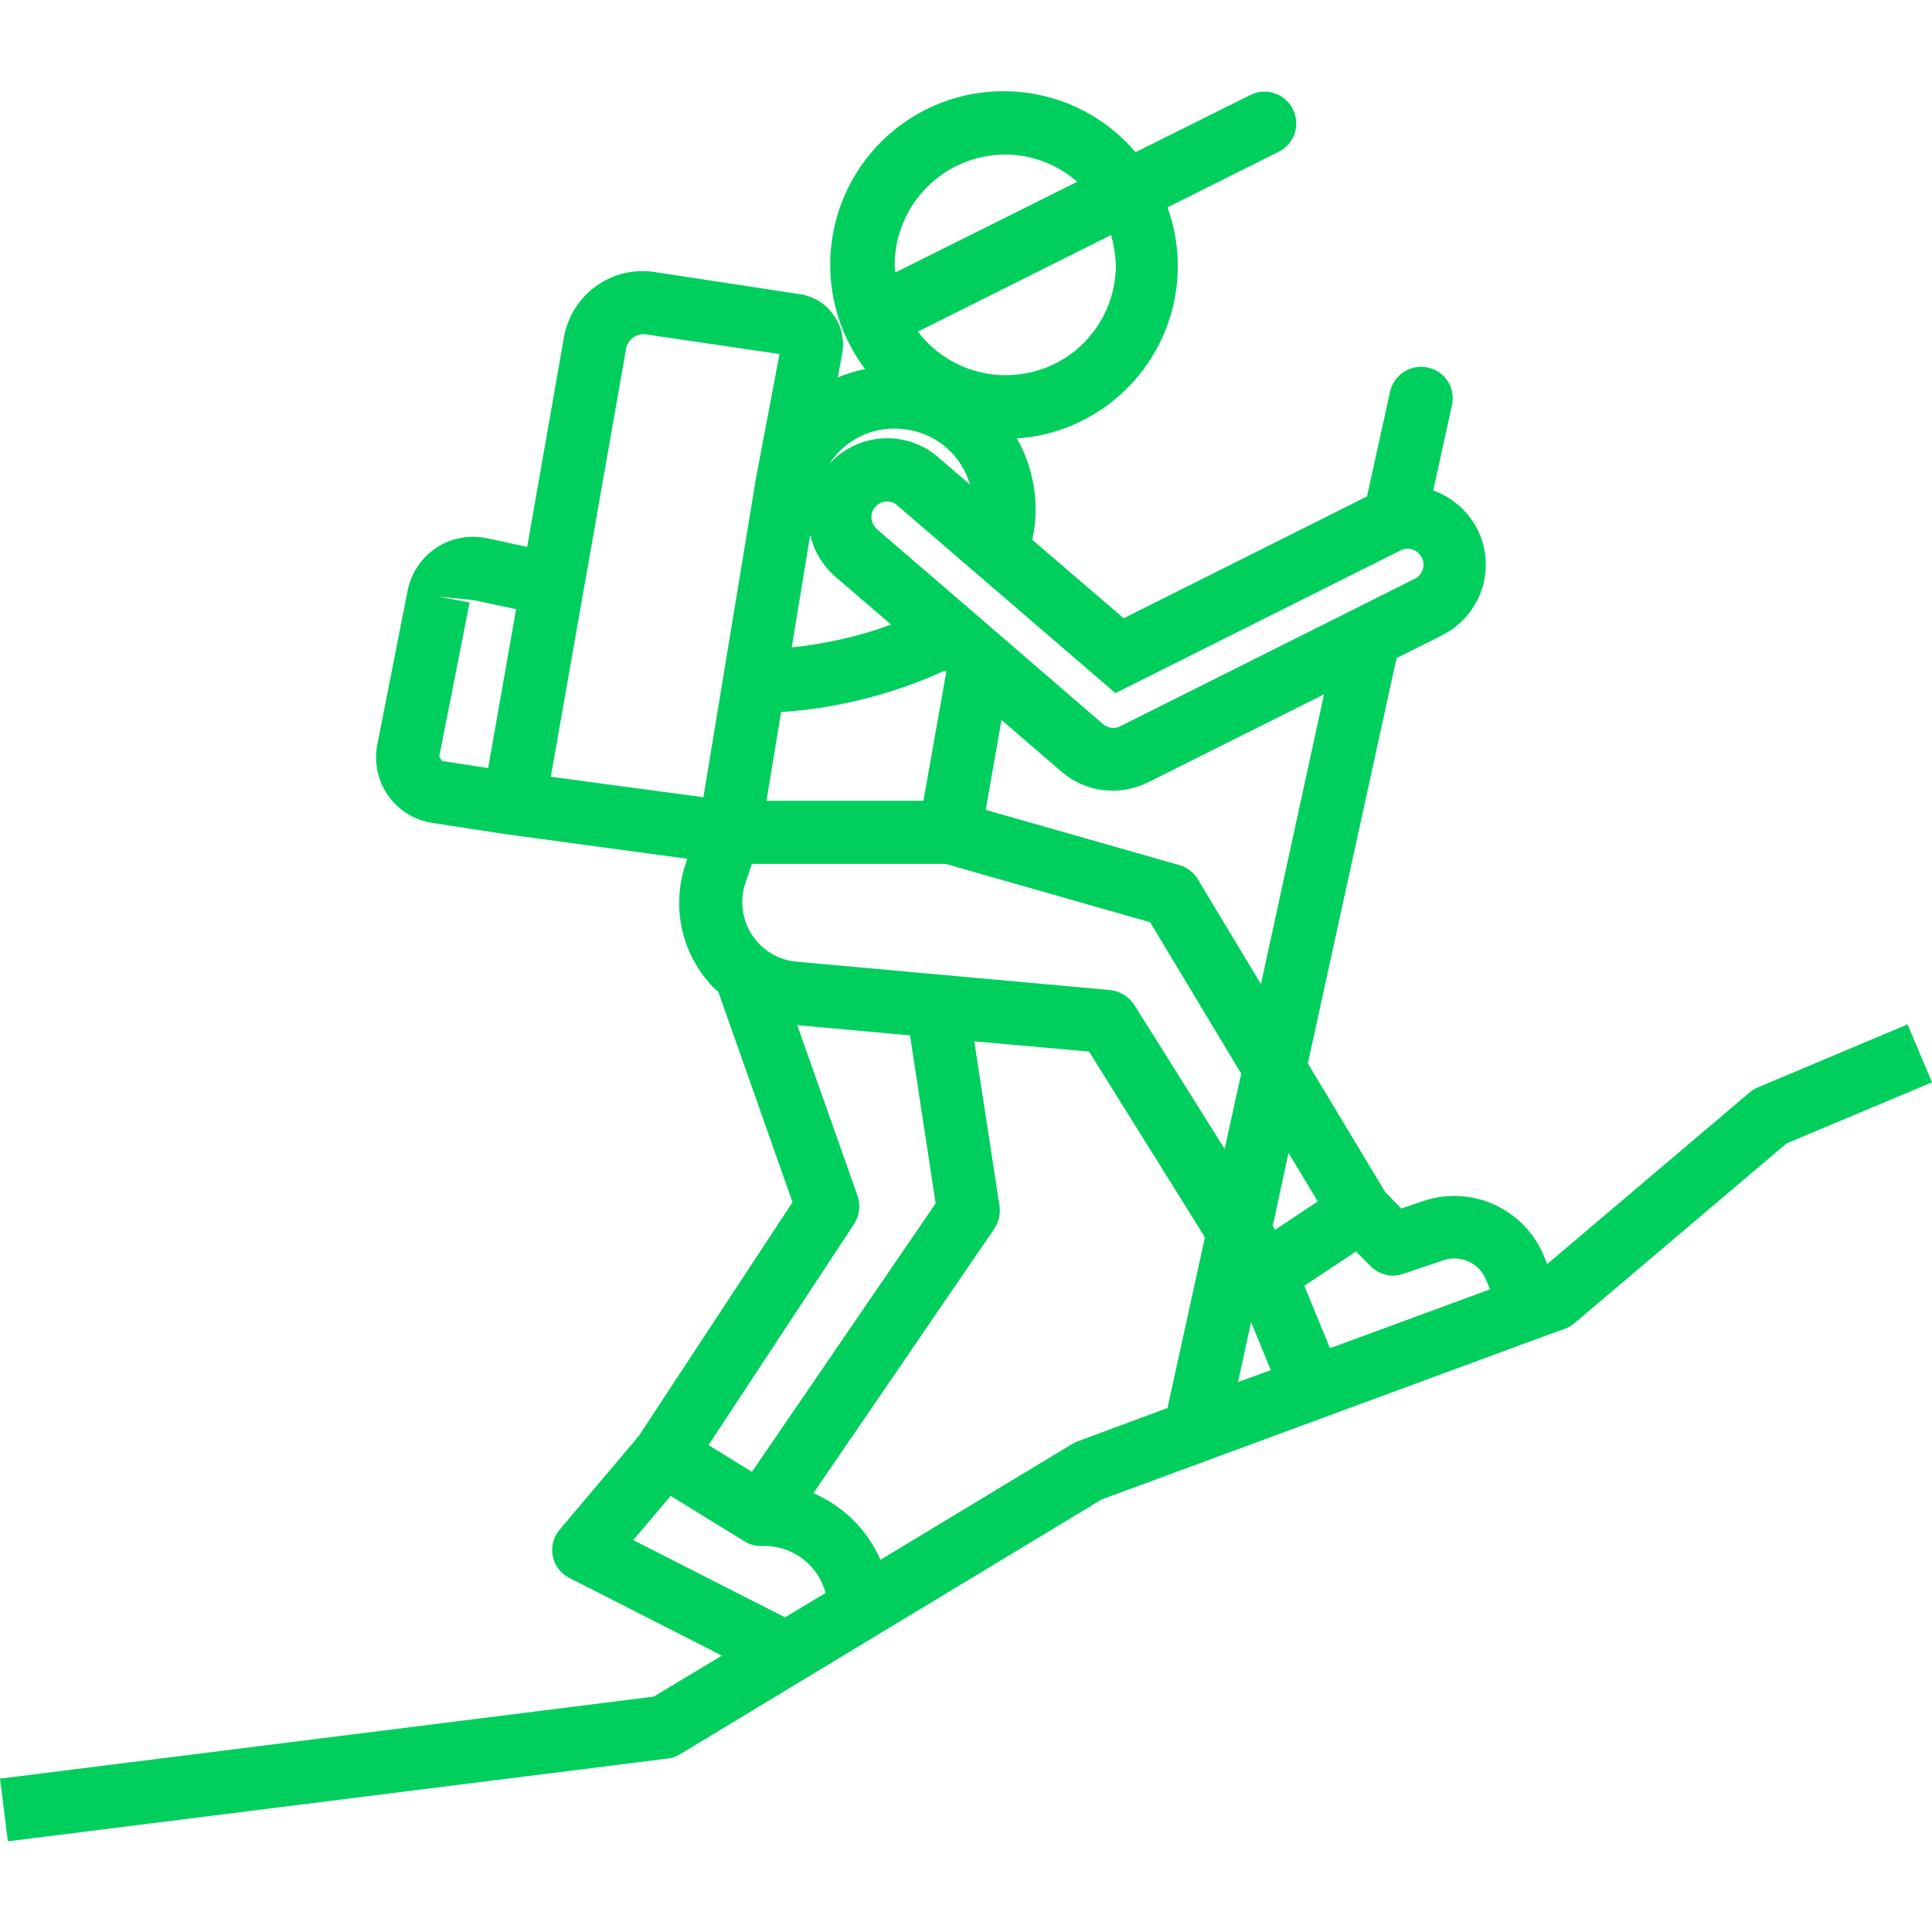
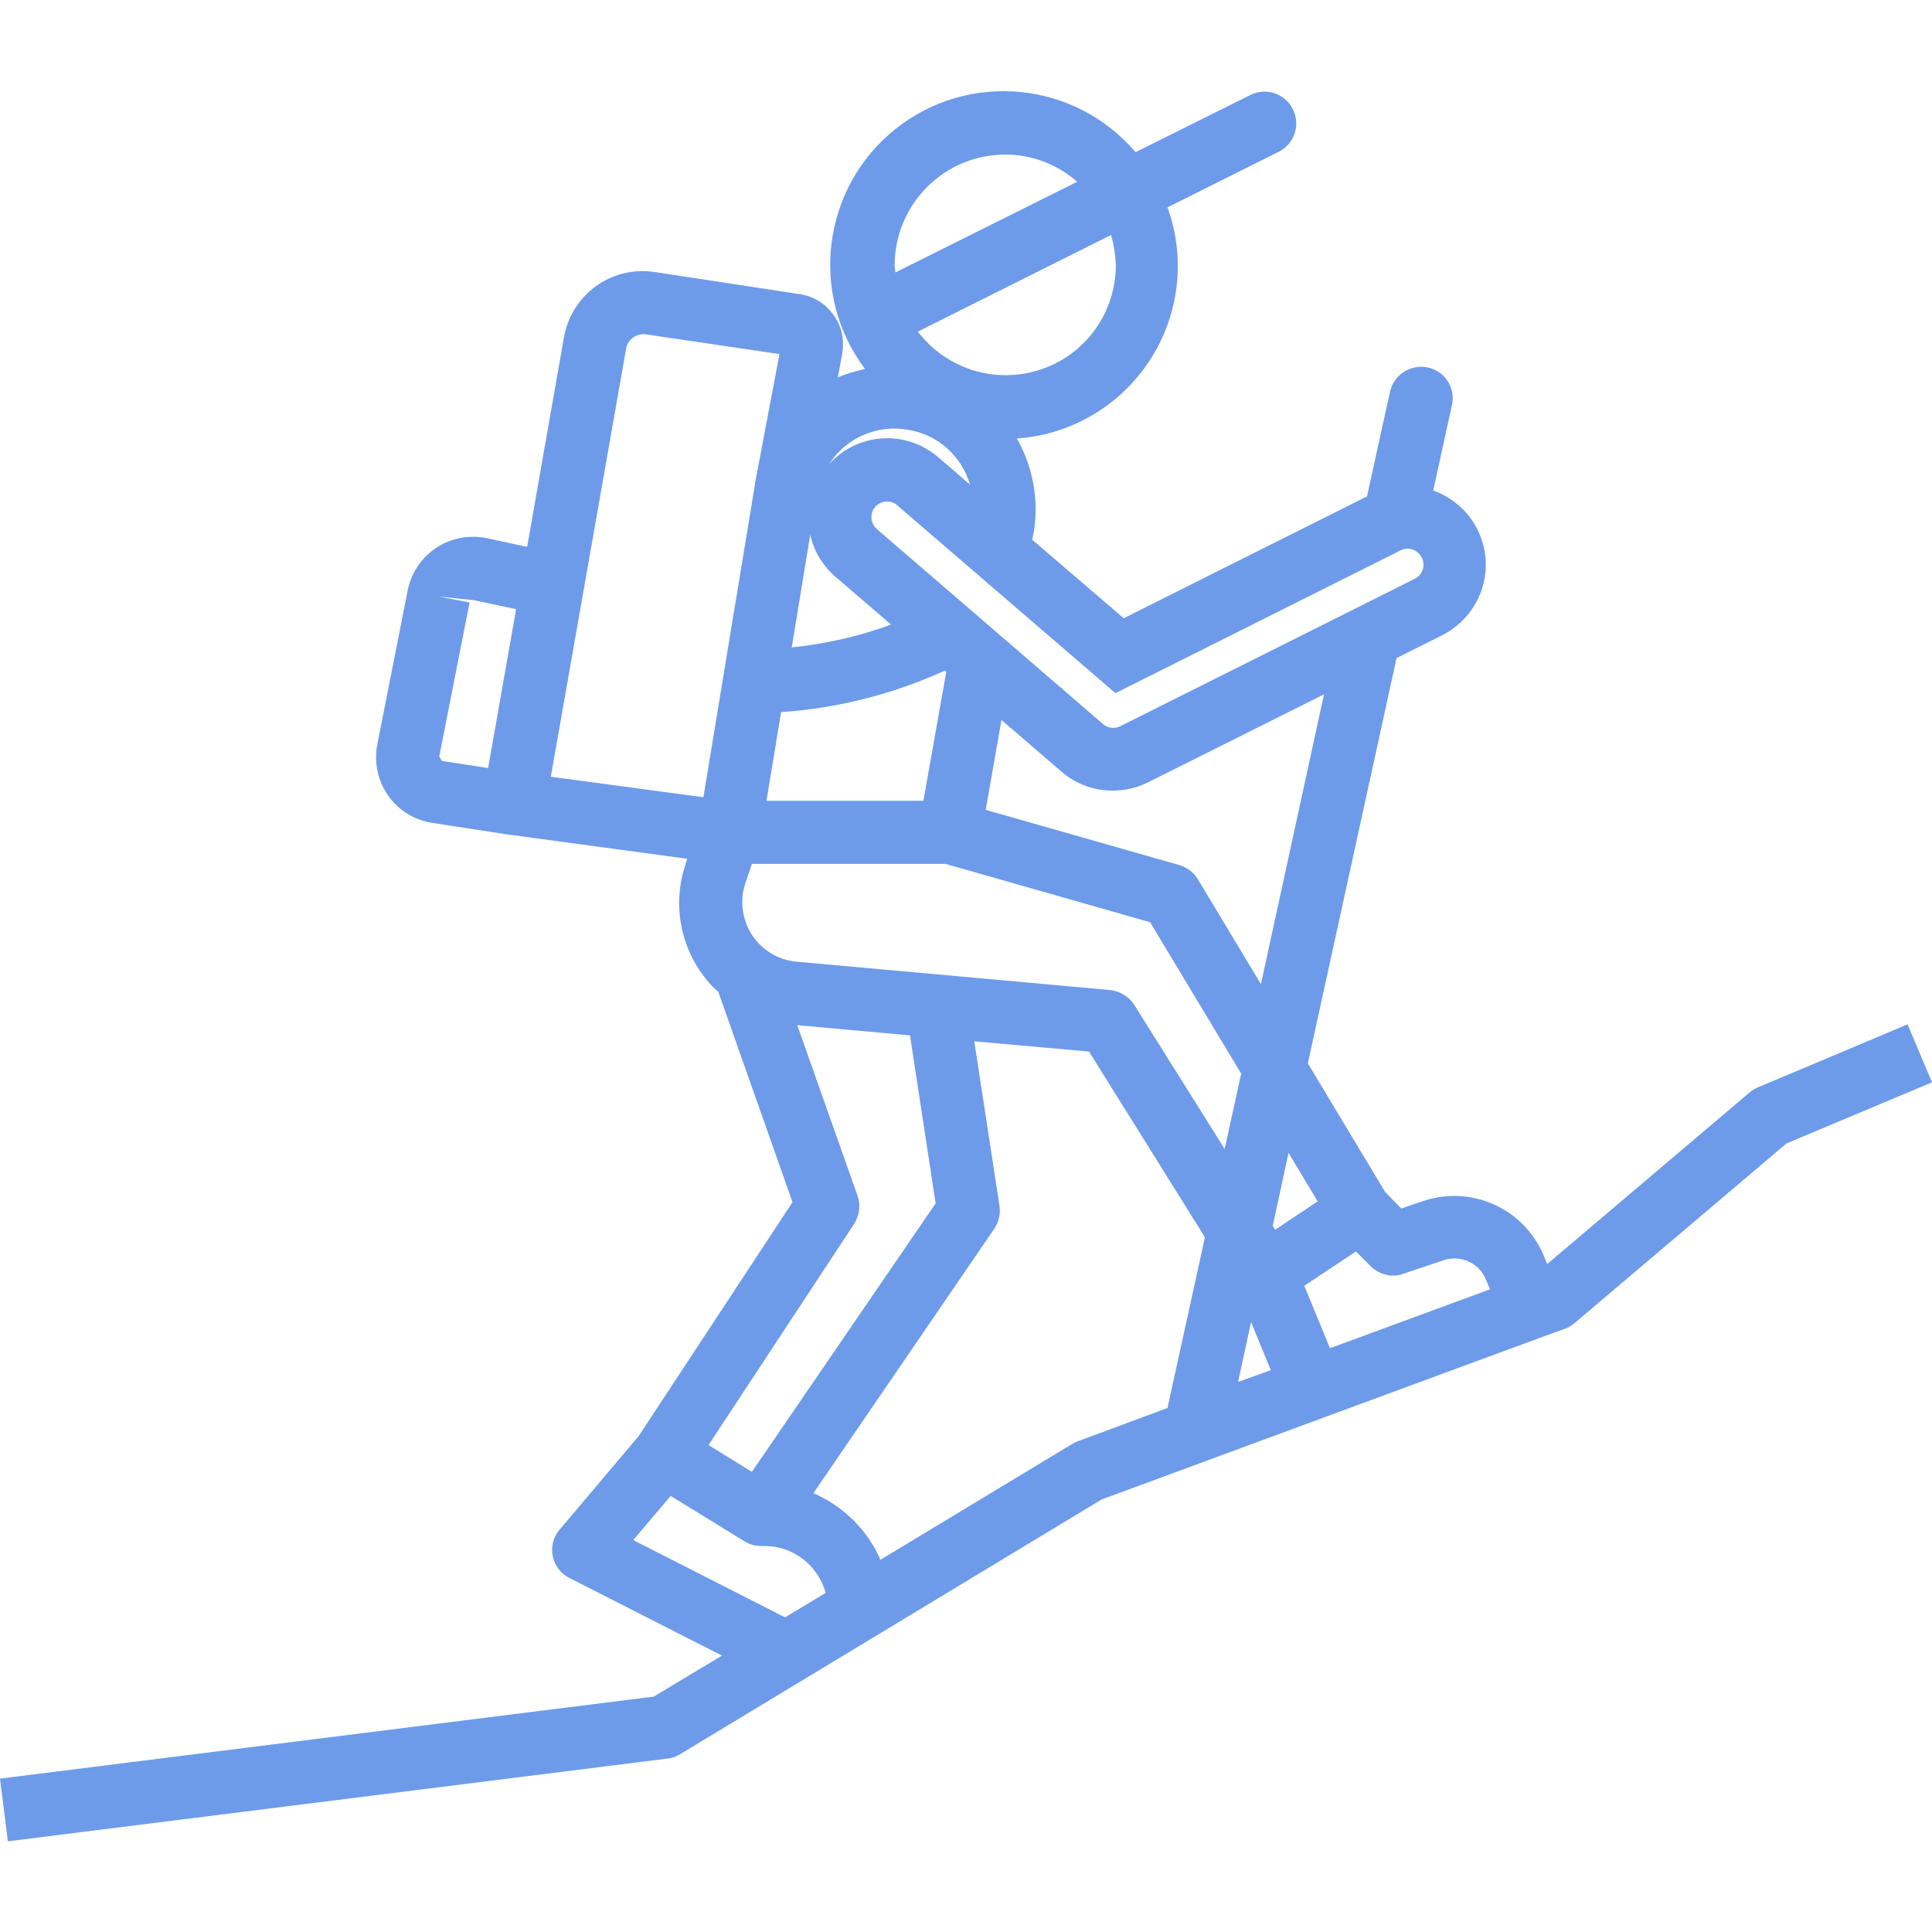
<svg xmlns="http://www.w3.org/2000/svg" viewBox="0 0 490 490">
-   <path d="M483.8 259.8l-38 16c-.7.3-1.4.7-2.1 1.3l-51.3 43.5-.9-2.2c-5-11.9-18.3-17.9-30.5-13.8l-5.6 1.9-4.1-4.2-19.6-32.6 22.5-102.8 11.6-5.8c7.1-3.6 11.5-11.1 11-19.1-.5-8-5.7-14.9-13.3-17.6l4.8-21.9c.8-4.3-1.9-8.4-6.2-9.3-4.2-.9-8.4 1.7-9.5 5.9l-5.9 26.8-61.7 30.9-23.2-19.9.4-2c1.3-8.1-.2-16.5-4.3-23.7 13.7-.9 26.2-8.3 33.7-19.8 7.5-11.5 9.2-25.9 4.5-38.8l28.2-14.1c4-2 5.6-6.8 3.6-10.8-2-4-6.8-5.6-10.8-3.6L288 38.6c-15.4-18.1-42.4-20.7-61-5.8-18.5 14.9-21.9 41.8-7.6 60.8-2.4.5-4.7 1.2-6.9 2.1l1.1-6c.6-3.4-.1-7-2.2-9.8-2-2.9-5.1-4.8-8.6-5.3L166.1 69c-11-1.7-21.2 5.7-23.1 16.7l-9.3 53-10.2-2.2c-4.4-.9-9-.1-12.8 2.4-3.8 2.5-6.4 6.4-7.3 10.8l-7.7 39.1c-.9 4.5.1 9.2 2.7 12.9 2.6 3.8 6.7 6.3 11.2 7l19.5 3h.1l45.1 6.1-.4 1.3c-3.8 11.2-.9 23.5 7.5 31.8.3.3.6.4.8.7l18.8 53.3-39 59.3-20.1 23.8c-1.6 1.9-2.2 4.4-1.7 6.7.5 2.4 2 4.4 4.2 5.5l38.7 19.7-17.3 10.4L0 451.1 2 467l167.4-21c1.1-.1 2.2-.5 3.1-1.1l106.9-64.6 56.1-20.7 55.6-20.5 5.8-2.1c.9-.3 1.7-.8 2.4-1.4l53.8-45.6 36.9-15.5-6.2-14.7zm-128 63.3l10.4-3.5c4.2-1.4 8.9.7 10.6 4.8l1.1 2.6-39.4 14.5-1.2.4-6.5-15.8 13.1-8.7 3.7 3.7c2.2 2.2 5.4 3 8.2 2zM202 243.9c-4.6-.4-8.7-2.9-11.3-6.8-2.5-3.9-3.1-8.7-1.7-13l1.7-5h49.1l51.9 14.8 23.1 38.4-4.2 19.1-22.9-36.5c-1.3-2.1-3.6-3.5-6.1-3.8l-79.6-7.2zm32.2-40.8h-39.8l3.7-22.5 2.6-.2c13.4-1.2 26.6-4.7 38.9-10.3l.4.3-5.8 32.7zm-33.4-38.9l4.7-28.6c.9 4.2 3.2 7.9 6.4 10.7l14.1 12.1c-8.1 3-16.6 4.9-25.2 5.8zm121.5 183.3l-8.3 3 3.3-15.2 5 12.2zm11.9-42.8l-7.2 4.8-3.6 2.4-.6-1 4-18.5 7.4 12.3zm-14.4-55.1l-16-26.6c-1-1.7-2.7-3-4.7-3.6l-49.1-14 4-22.8 15.2 13.1c6.1 5.3 14.8 6.3 22 2.7l44.6-22.3-16 73.5zm35.4-110c1-.5 2.1-.6 3.1-.2 1 .3 1.8 1.1 2.3 2 1 2 .2 4.4-1.8 5.4l-74.7 37.4c-1.4.7-3.2.5-4.4-.6l-33.5-28.9-23.8-20.5c-1.2-1.1-1.7-2.7-1.2-4.3.5-1.5 1.9-2.6 3.5-2.7h.3c1 0 1.9.3 2.6 1l55.3 47.6 72.3-36.2zM283 67.2c0 12-7.6 22.7-19 26.5-11.4 3.8-23.9 0-31.2-9.6l49-24.5c.7 2.5 1.1 5 1.2 7.6zm-28-28c6.7 0 13.2 2.5 18.2 6.9l-46.1 23c0-.6-.2-1.2-.2-1.9.1-15.5 12.6-28 28.1-28zM230.3 109c7.5 1.2 13.6 6.6 15.7 13.9l-8-6.9c-8.2-7.1-20.5-6.3-27.7 1.7 4.3-6.7 12.2-10.1 20-8.7zm-118.9 82.9l7.7-39.1-7.9-1.5 8.9.9 10.8 2.3-7.1 40.3-11.7-1.8-.7-1.1zm47.4-103.5c.4-2.3 2.6-3.9 5-3.6l33.9 5-6.2 32.7v.2l-13.1 79.5-38.7-5.2 19.1-108.6zm58.7 214.9L202.2 260l28.6 2.6 6.5 42.6-46.6 68.1-11-6.8 37-56.2c1.3-2.1 1.6-4.7.8-7zm-18.4 106.9l-38.5-19.6 9.5-11.2 18.7 11.5c.6.4 1.3.7 2 .9.7.2 1.4.3 2.2.3h.9c7.3 0 13.6 4.9 15.5 11.9l-2.5 1.5-7.8 4.7zm74.1-44.6c-.5.2-.9.4-1.4.7l-48.5 29.3c-3.3-7.6-9.4-13.6-17-16.9l45.9-67.1c1.1-1.7 1.6-3.7 1.3-5.7l-6.4-41.8 29.1 2.6 29.4 47.1-9.5 43.3-22.9 8.5z" fill="#00cf5d" />
+   <path d="M483.8 259.8l-38 16c-.7.3-1.4.7-2.1 1.3l-51.3 43.5-.9-2.2c-5-11.9-18.3-17.9-30.5-13.8l-5.6 1.9-4.1-4.2-19.6-32.6 22.5-102.8 11.6-5.8c7.1-3.6 11.5-11.1 11-19.1-.5-8-5.7-14.9-13.3-17.6l4.8-21.9c.8-4.3-1.9-8.4-6.2-9.3-4.2-.9-8.4 1.7-9.5 5.9l-5.9 26.8-61.7 30.9-23.2-19.9.4-2c1.3-8.1-.2-16.5-4.3-23.7 13.7-.9 26.2-8.3 33.7-19.8 7.5-11.5 9.2-25.9 4.5-38.8l28.2-14.1c4-2 5.6-6.8 3.6-10.8-2-4-6.8-5.6-10.8-3.6L288 38.6c-15.4-18.1-42.4-20.7-61-5.8-18.5 14.9-21.9 41.8-7.6 60.8-2.4.5-4.7 1.2-6.9 2.1l1.1-6c.6-3.4-.1-7-2.2-9.8-2-2.9-5.1-4.8-8.6-5.3L166.1 69c-11-1.7-21.2 5.7-23.1 16.7l-9.3 53-10.2-2.2c-4.4-.9-9-.1-12.8 2.4-3.8 2.5-6.4 6.4-7.3 10.8l-7.7 39.1c-.9 4.5.1 9.2 2.7 12.9 2.6 3.8 6.7 6.3 11.2 7l19.5 3h.1l45.1 6.1-.4 1.3c-3.8 11.2-.9 23.5 7.5 31.8.3.3.6.4.8.7l18.8 53.3-39 59.3-20.1 23.8c-1.6 1.9-2.2 4.4-1.7 6.7.5 2.4 2 4.4 4.2 5.5l38.7 19.7-17.3 10.4L0 451.1 2 467l167.4-21c1.1-.1 2.2-.5 3.1-1.1l106.9-64.6 56.1-20.7 55.6-20.5 5.8-2.1c.9-.3 1.7-.8 2.4-1.4l53.8-45.6 36.9-15.5-6.2-14.7zm-128 63.3l10.4-3.5c4.2-1.4 8.9.7 10.6 4.8l1.1 2.6-39.4 14.5-1.2.4-6.5-15.8 13.1-8.7 3.7 3.7c2.2 2.2 5.4 3 8.2 2zM202 243.9c-4.6-.4-8.7-2.9-11.3-6.8-2.5-3.9-3.1-8.7-1.7-13l1.7-5h49.1l51.9 14.8 23.1 38.4-4.2 19.1-22.9-36.5c-1.3-2.1-3.6-3.5-6.1-3.8l-79.6-7.2zm32.2-40.8h-39.8l3.7-22.5 2.6-.2c13.4-1.2 26.6-4.7 38.9-10.3l.4.3-5.8 32.7zm-33.4-38.9l4.7-28.6c.9 4.2 3.2 7.9 6.4 10.7l14.1 12.1c-8.1 3-16.6 4.9-25.2 5.8zm121.5 183.3l-8.3 3 3.3-15.2 5 12.2zm11.9-42.8l-7.2 4.8-3.6 2.4-.6-1 4-18.5 7.4 12.3zm-14.4-55.1l-16-26.6c-1-1.7-2.7-3-4.7-3.6l-49.1-14 4-22.8 15.2 13.1c6.1 5.3 14.8 6.3 22 2.7l44.6-22.3-16 73.5zm35.4-110c1-.5 2.1-.6 3.1-.2 1 .3 1.8 1.1 2.3 2 1 2 .2 4.4-1.8 5.4l-74.7 37.4c-1.4.7-3.2.5-4.4-.6l-33.5-28.9-23.8-20.5c-1.2-1.1-1.7-2.7-1.2-4.3.5-1.5 1.9-2.6 3.5-2.7h.3c1 0 1.9.3 2.6 1l55.3 47.6 72.3-36.2zM283 67.2c0 12-7.6 22.7-19 26.5-11.4 3.8-23.9 0-31.2-9.6l49-24.5c.7 2.5 1.1 5 1.2 7.6zm-28-28c6.7 0 13.2 2.5 18.2 6.9l-46.1 23c0-.6-.2-1.2-.2-1.9.1-15.5 12.6-28 28.1-28zM230.3 109c7.5 1.2 13.6 6.6 15.7 13.9l-8-6.9c-8.2-7.1-20.5-6.3-27.7 1.7 4.3-6.7 12.2-10.1 20-8.7zm-118.9 82.9l7.7-39.1-7.9-1.5 8.9.9 10.8 2.3-7.1 40.3-11.7-1.8-.7-1.1zm47.4-103.5c.4-2.3 2.6-3.9 5-3.6l33.9 5-6.2 32.7v.2l-13.1 79.5-38.7-5.2 19.1-108.6zm58.7 214.9L202.2 260l28.6 2.6 6.5 42.6-46.6 68.1-11-6.8 37-56.2c1.3-2.1 1.6-4.7.8-7zm-18.4 106.9l-38.5-19.6 9.5-11.2 18.7 11.5c.6.4 1.3.7 2 .9.7.2 1.4.3 2.2.3h.9c7.3 0 13.6 4.9 15.5 11.9l-2.5 1.5-7.8 4.7zm74.1-44.6c-.5.2-.9.4-1.4.7l-48.5 29.3c-3.3-7.6-9.4-13.6-17-16.9l45.9-67.1c1.1-1.7 1.6-3.7 1.3-5.7l-6.4-41.8 29.1 2.6 29.4 47.1-9.5 43.3-22.9 8.5z" fill="#6d9bea" />
</svg>
